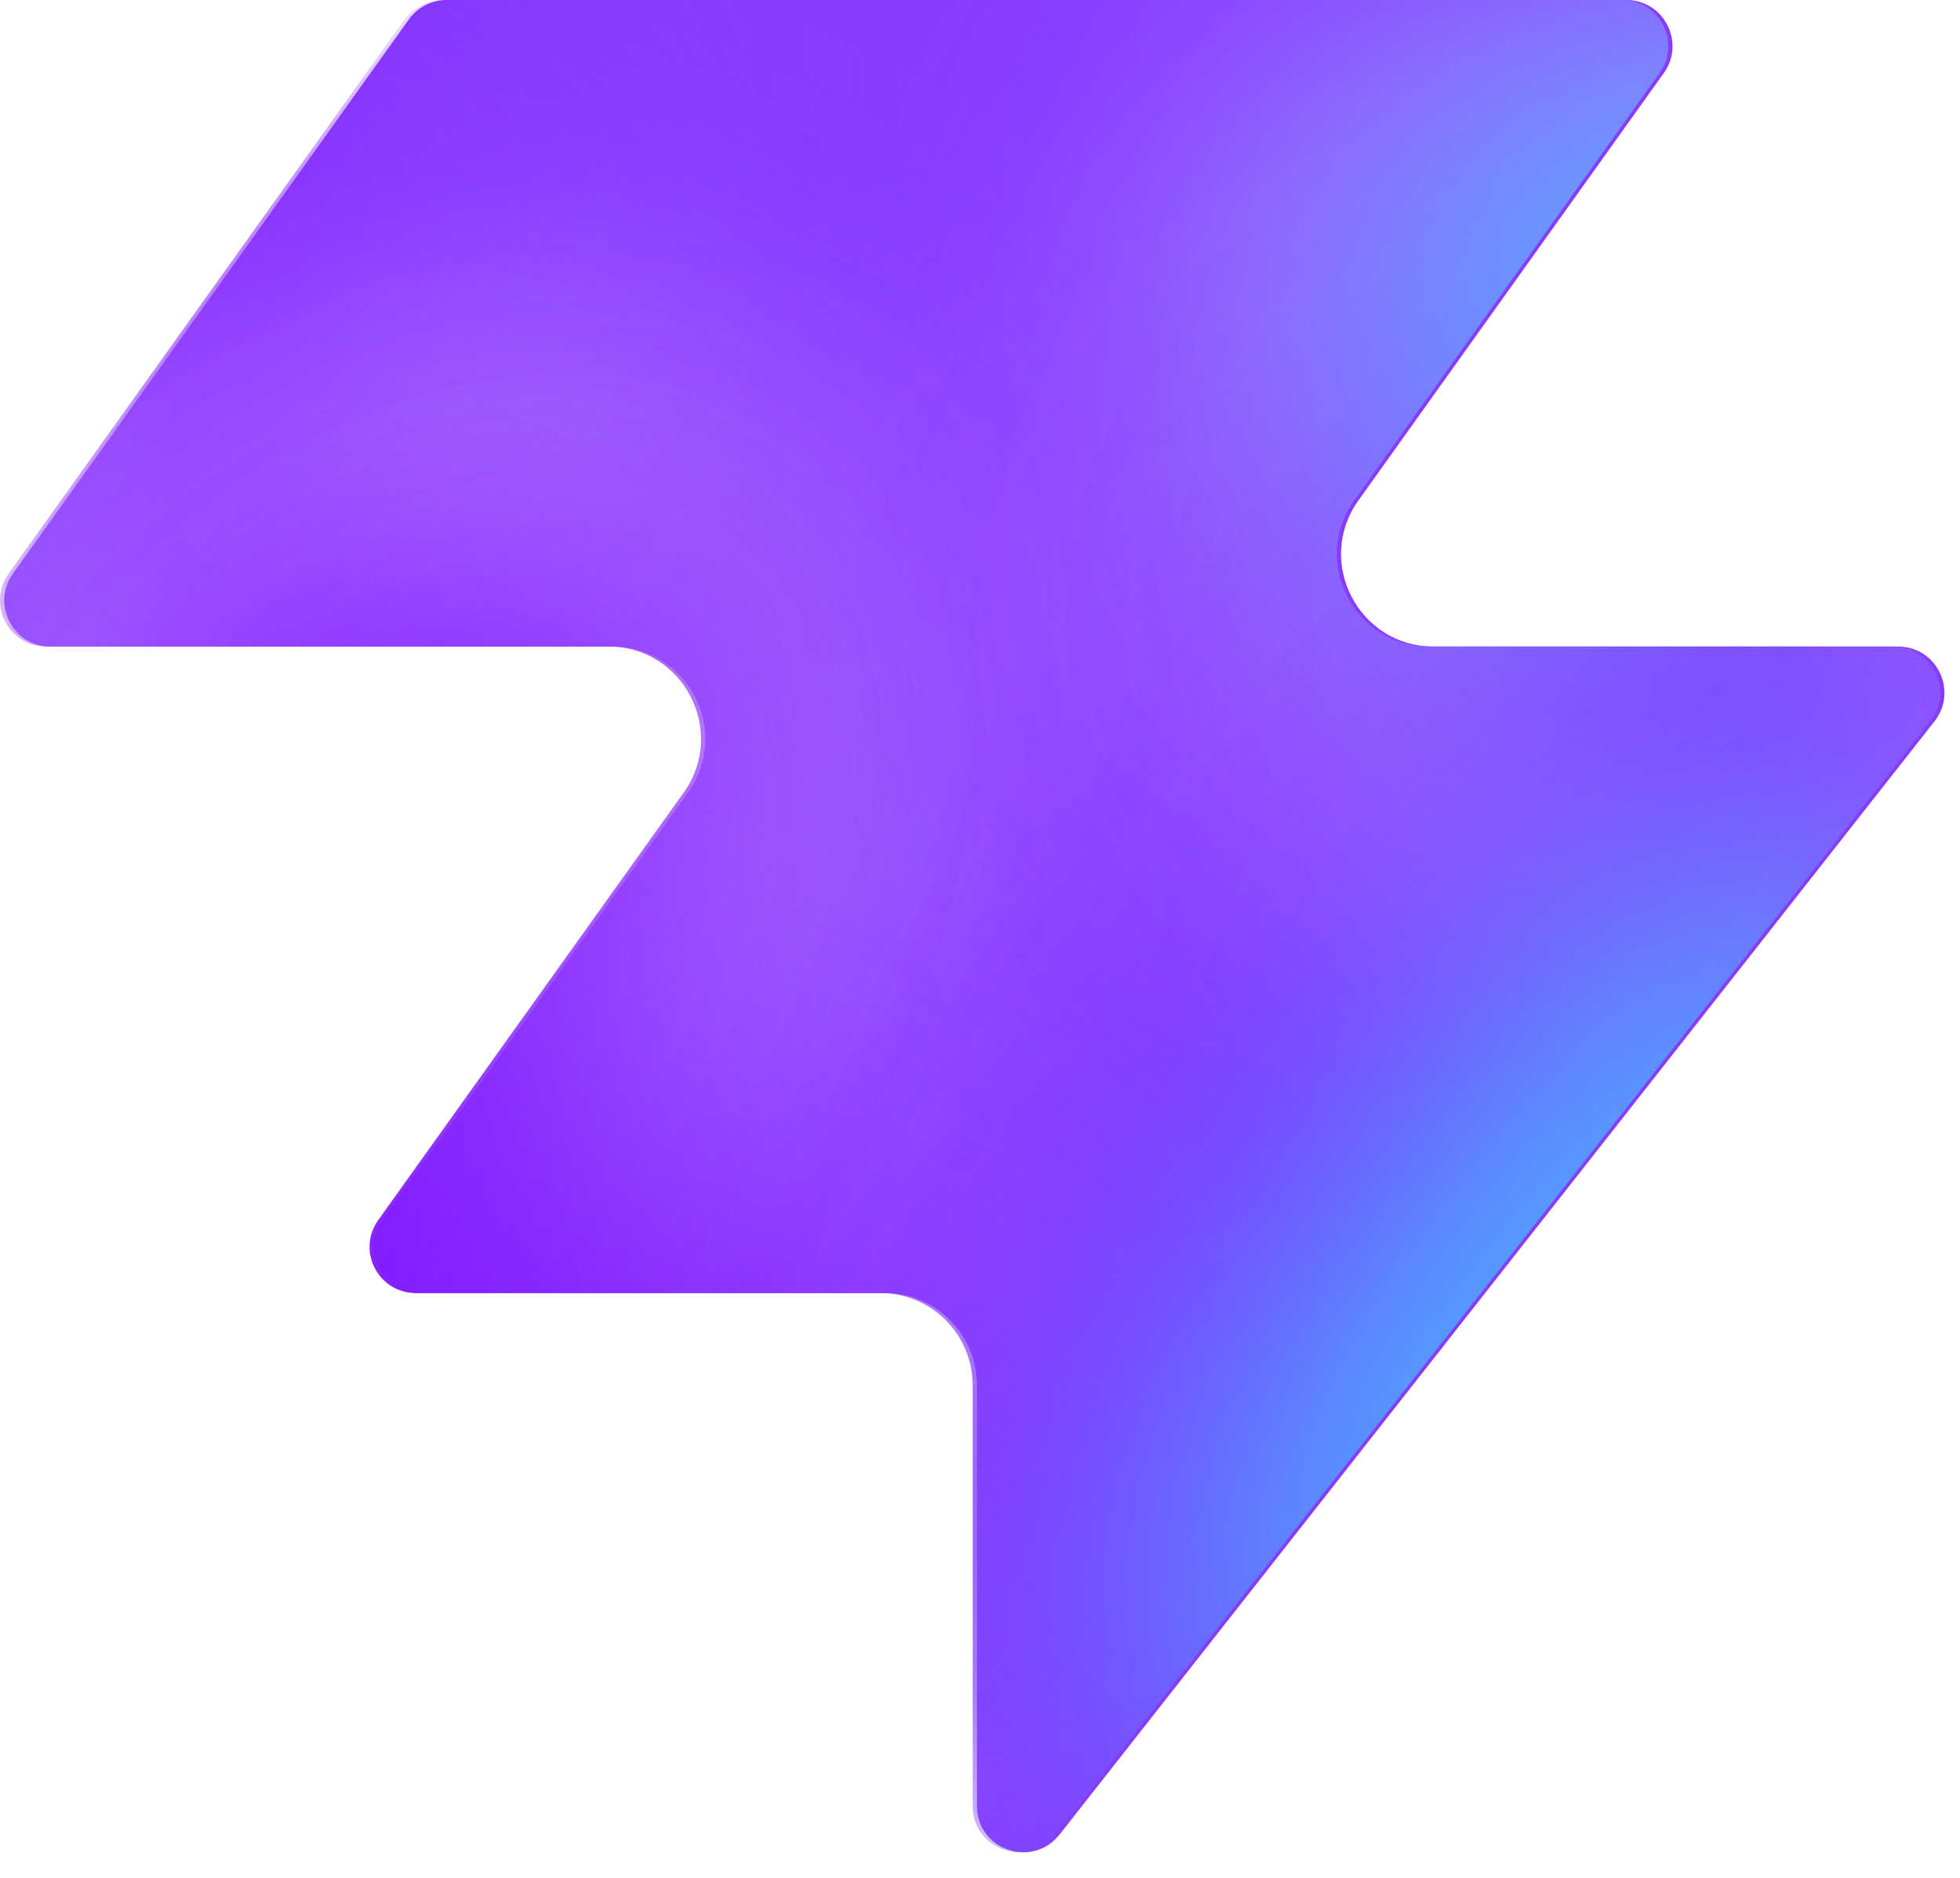
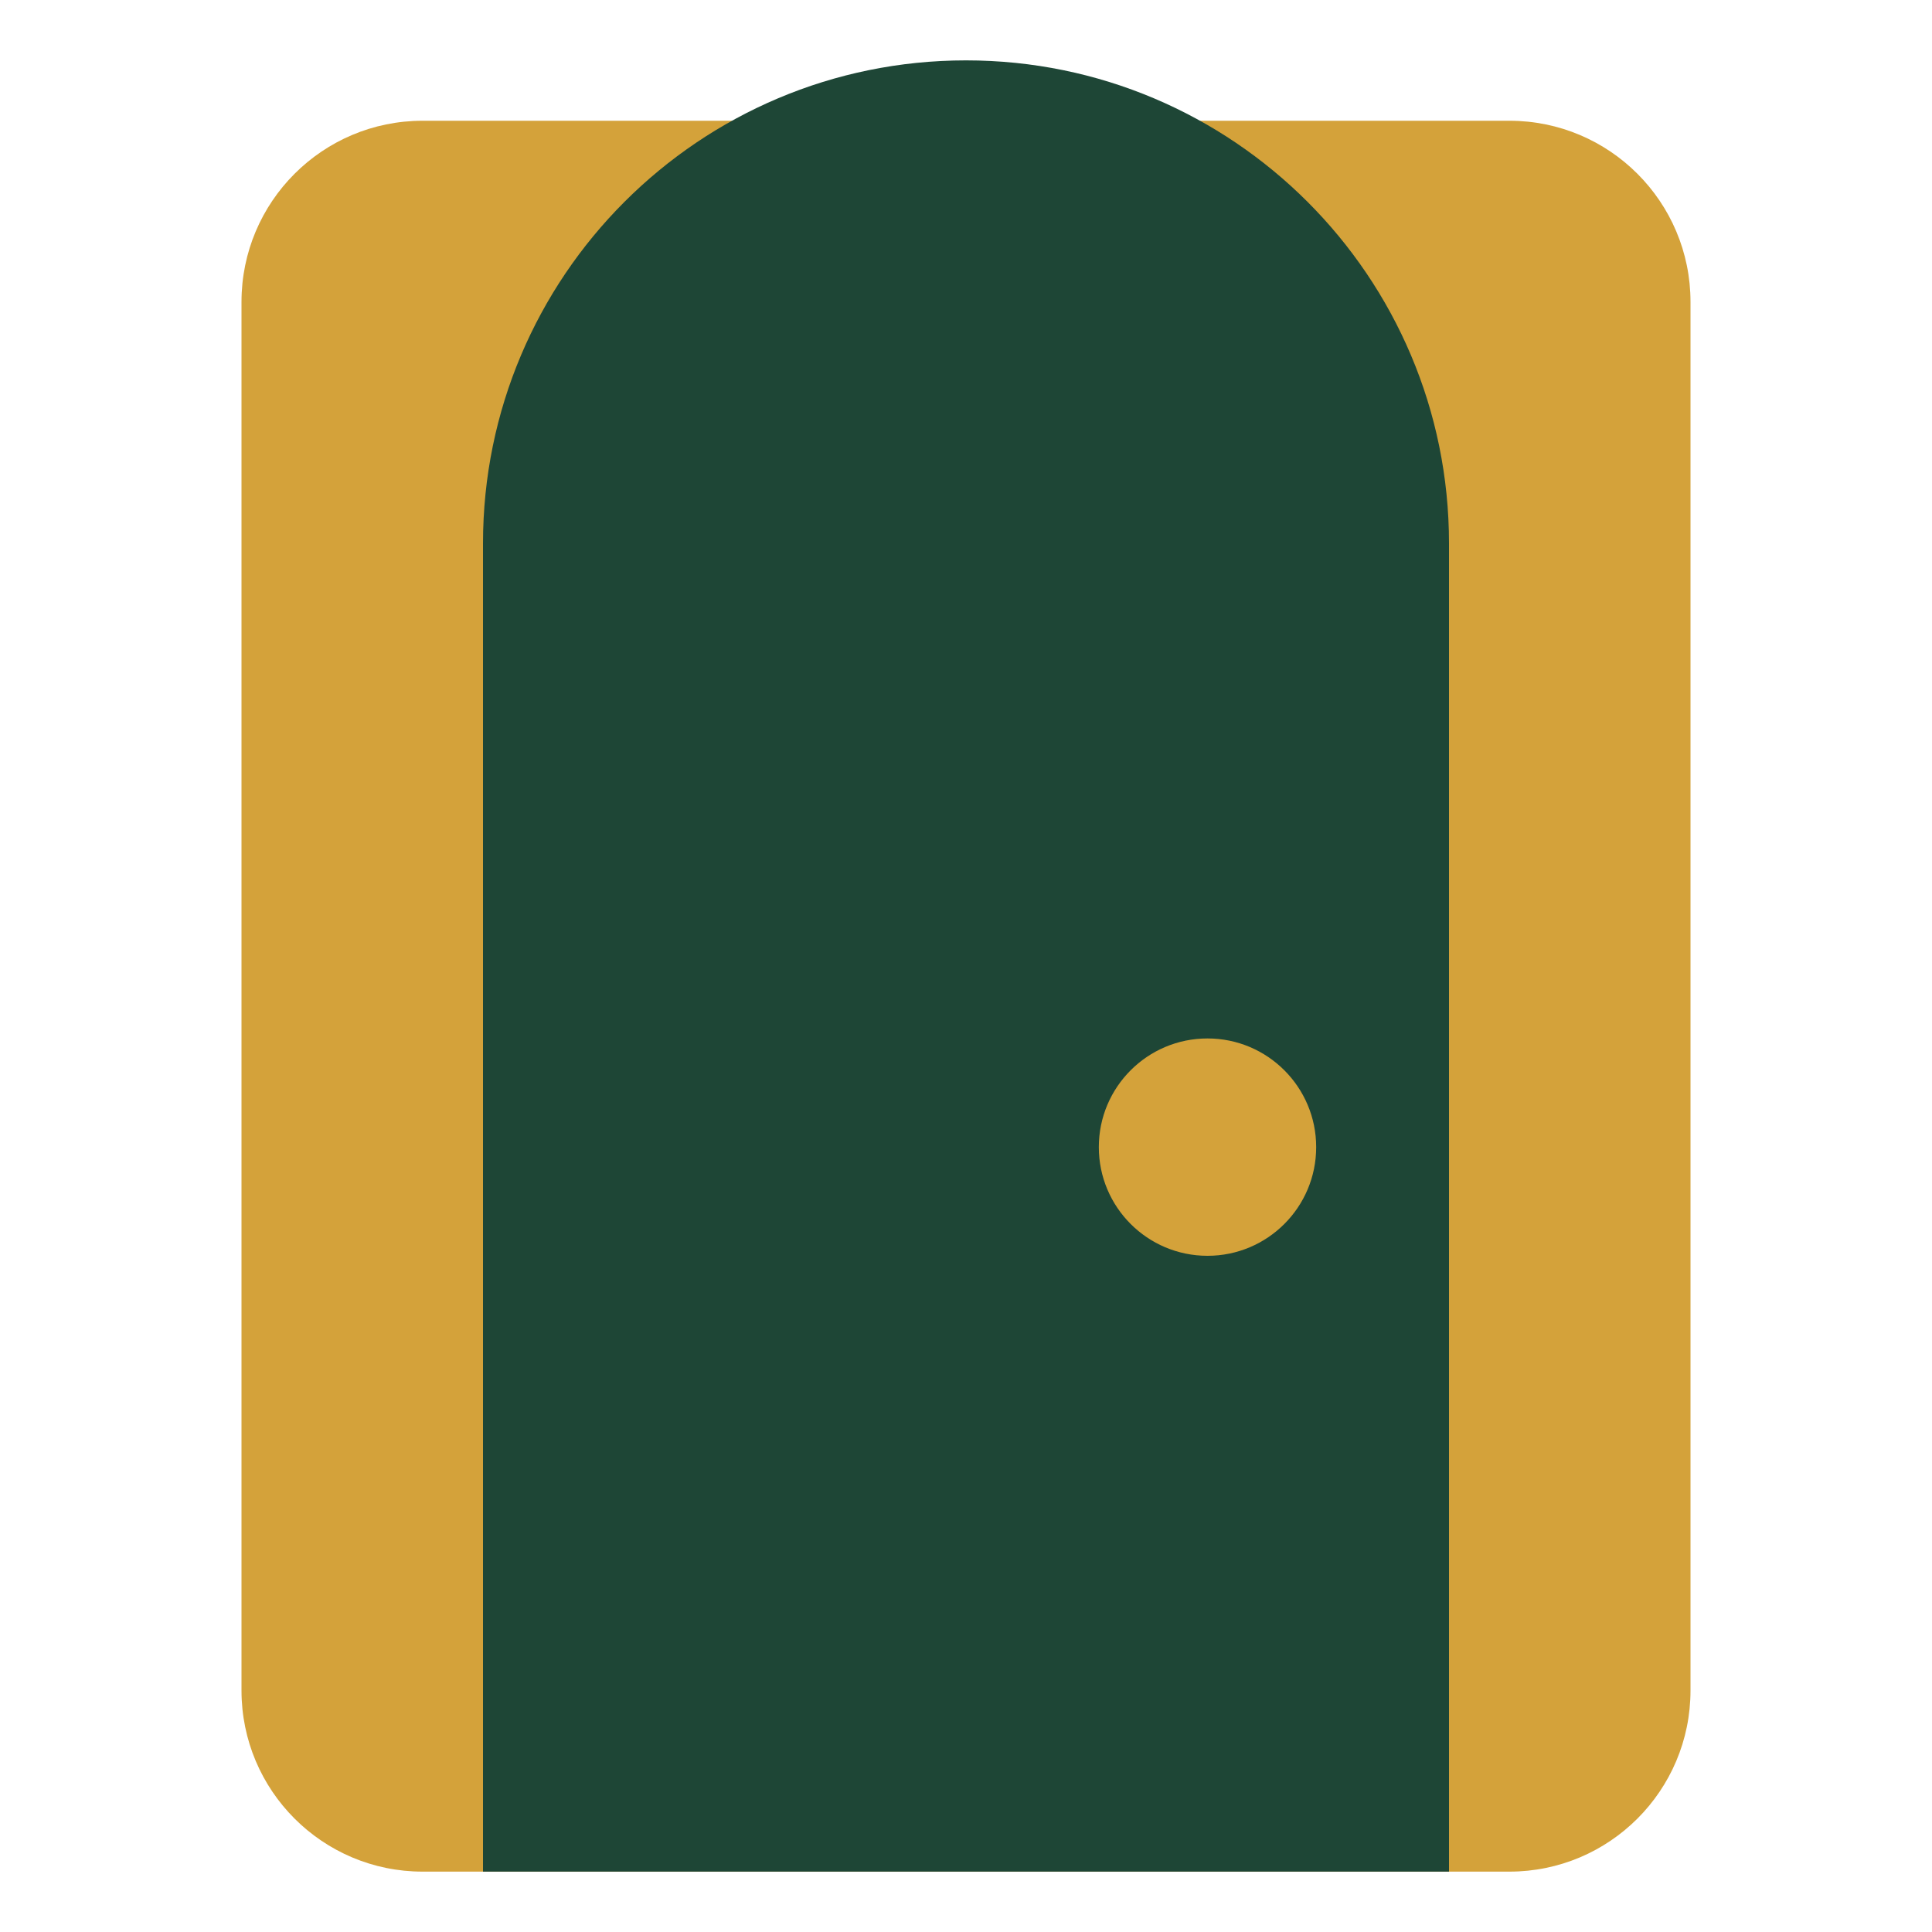
- <svg xmlns="http://www.w3.org/2000/svg" width="48" height="46" fill="none" viewBox="0 0 48 46">
-   <path fill="#863bff" d="M25.946 44.938c-.664.845-2.021.375-2.021-.698V33.937a2.26 2.26 0 0 0-2.262-2.262H10.287c-.92 0-1.456-1.04-.92-1.788l7.48-10.471c1.07-1.497 0-3.578-1.842-3.578H1.237c-.92 0-1.456-1.04-.92-1.788L10.013.474c.214-.297.556-.474.92-.474h28.894c.92 0 1.456 1.04.92 1.788l-7.48 10.471c-1.07 1.498 0 3.579 1.842 3.579h11.377c.943 0 1.473 1.088.89 1.83L25.947 44.94z" style="fill:#863bff;fill:color(display-p3 .525 .23 1);fill-opacity:1" />
-   <mask id="a" width="48" height="46" x="0" y="0" maskUnits="userSpaceOnUse" style="mask-type:alpha">
-     <path fill="#000" d="M25.842 44.938c-.664.844-2.021.375-2.021-.698V33.937a2.26 2.26 0 0 0-2.262-2.262H10.183c-.92 0-1.456-1.04-.92-1.788l7.48-10.471c1.07-1.498 0-3.579-1.842-3.579H1.133c-.92 0-1.456-1.04-.92-1.787L9.91.473c.214-.297.556-.474.92-.474h28.894c.92 0 1.456 1.04.92 1.788l-7.48 10.471c-1.07 1.498 0 3.578 1.842 3.578h11.377c.943 0 1.473 1.088.89 1.832L25.843 44.94z" style="fill:#000;fill-opacity:1" />
-   </mask>
-   <g mask="url(#a)">
-     <g filter="url(#b)">
-       <ellipse cx="5.508" cy="14.704" fill="#ede6ff" rx="5.508" ry="14.704" style="fill:#ede6ff;fill:color(display-p3 .927 .903 1);fill-opacity:1" transform="matrix(.00324 1 1 -.00324 -4.47 31.516)" />
-     </g>
-     <g filter="url(#c)">
-       <ellipse cx="10.399" cy="29.851" fill="#ede6ff" rx="10.399" ry="29.851" style="fill:#ede6ff;fill:color(display-p3 .927 .903 1);fill-opacity:1" transform="matrix(.00324 1 1 -.00324 -39.328 7.883)" />
-     </g>
-     <g filter="url(#d)">
-       <ellipse cx="5.508" cy="30.487" fill="#7e14ff" rx="5.508" ry="30.487" style="fill:#7e14ff;fill:color(display-p3 .492 .077 1);fill-opacity:1" transform="rotate(89.814 -25.913 -14.639)scale(1 -1)" />
-     </g>
-     <g filter="url(#e)">
-       <ellipse cx="5.508" cy="30.599" fill="#7e14ff" rx="5.508" ry="30.599" style="fill:#7e14ff;fill:color(display-p3 .492 .077 1);fill-opacity:1" transform="rotate(89.814 -32.644 -3.334)scale(1 -1)" />
-     </g>
-     <g filter="url(#f)">
-       <ellipse cx="5.508" cy="30.599" fill="#7e14ff" rx="5.508" ry="30.599" style="fill:#7e14ff;fill:color(display-p3 .492 .077 1);fill-opacity:1" transform="matrix(.00324 1 1 -.00324 -34.34 30.47)" />
-     </g>
-     <g filter="url(#g)">
-       <ellipse cx="14.072" cy="22.078" fill="#ede6ff" rx="14.072" ry="22.078" style="fill:#ede6ff;fill:color(display-p3 .927 .903 1);fill-opacity:1" transform="rotate(93.35 24.506 48.493)scale(-1 1)" />
-     </g>
-     <g filter="url(#h)">
-       <ellipse cx="3.47" cy="21.501" fill="#7e14ff" rx="3.47" ry="21.501" style="fill:#7e14ff;fill:color(display-p3 .492 .077 1);fill-opacity:1" transform="rotate(89.009 28.708 47.59)scale(-1 1)" />
-     </g>
-     <g filter="url(#i)">
-       <ellipse cx="3.47" cy="21.501" fill="#7e14ff" rx="3.47" ry="21.501" style="fill:#7e14ff;fill:color(display-p3 .492 .077 1);fill-opacity:1" transform="rotate(89.009 28.708 47.59)scale(-1 1)" />
-     </g>
-     <g filter="url(#j)">
-       <ellipse cx=".387" cy="8.972" fill="#7e14ff" rx="4.407" ry="29.108" style="fill:#7e14ff;fill:color(display-p3 .492 .077 1);fill-opacity:1" transform="rotate(39.51 .387 8.972)" />
-     </g>
-     <g filter="url(#k)">
-       <ellipse cx="47.523" cy="-6.092" fill="#7e14ff" rx="4.407" ry="29.108" style="fill:#7e14ff;fill:color(display-p3 .492 .077 1);fill-opacity:1" transform="rotate(37.892 47.523 -6.092)" />
-     </g>
-     <g filter="url(#l)">
-       <ellipse cx="41.412" cy="6.333" fill="#47bfff" rx="5.971" ry="9.665" style="fill:#47bfff;fill:color(display-p3 .28 .748 1);fill-opacity:1" transform="rotate(37.892 41.412 6.333)" />
-     </g>
-     <g filter="url(#m)">
-       <ellipse cx="-1.879" cy="38.332" fill="#7e14ff" rx="4.407" ry="29.108" style="fill:#7e14ff;fill:color(display-p3 .492 .077 1);fill-opacity:1" transform="rotate(37.892 -1.88 38.332)" />
-     </g>
-     <g filter="url(#n)">
-       <ellipse cx="-1.879" cy="38.332" fill="#7e14ff" rx="4.407" ry="29.108" style="fill:#7e14ff;fill:color(display-p3 .492 .077 1);fill-opacity:1" transform="rotate(37.892 -1.88 38.332)" />
-     </g>
-     <g filter="url(#o)">
-       <ellipse cx="35.651" cy="29.907" fill="#7e14ff" rx="4.407" ry="29.108" style="fill:#7e14ff;fill:color(display-p3 .492 .077 1);fill-opacity:1" transform="rotate(37.892 35.651 29.907)" />
-     </g>
-     <g filter="url(#p)">
-       <ellipse cx="38.418" cy="32.4" fill="#47bfff" rx="5.971" ry="15.297" style="fill:#47bfff;fill:color(display-p3 .28 .748 1);fill-opacity:1" transform="rotate(37.892 38.418 32.4)" />
-     </g>
-   </g>
-   <defs>
-     <filter id="b" width="60.045" height="41.654" x="-19.77" y="16.149" color-interpolation-filters="sRGB" filterUnits="userSpaceOnUse">
-       <feFlood flood-opacity="0" result="BackgroundImageFix" />
-       <feBlend in="SourceGraphic" in2="BackgroundImageFix" result="shape" />
-       <feGaussianBlur result="effect1_foregroundBlur_2002_17158" stdDeviation="7.659" />
-     </filter>
-     <filter id="c" width="90.34" height="51.437" x="-54.613" y="-7.533" color-interpolation-filters="sRGB" filterUnits="userSpaceOnUse">
-       <feFlood flood-opacity="0" result="BackgroundImageFix" />
-       <feBlend in="SourceGraphic" in2="BackgroundImageFix" result="shape" />
-       <feGaussianBlur result="effect1_foregroundBlur_2002_17158" stdDeviation="7.659" />
-     </filter>
-     <filter id="d" width="79.355" height="29.4" x="-49.64" y="2.03" color-interpolation-filters="sRGB" filterUnits="userSpaceOnUse">
-       <feFlood flood-opacity="0" result="BackgroundImageFix" />
-       <feBlend in="SourceGraphic" in2="BackgroundImageFix" result="shape" />
-       <feGaussianBlur result="effect1_foregroundBlur_2002_17158" stdDeviation="4.596" />
-     </filter>
-     <filter id="e" width="79.579" height="29.4" x="-45.045" y="20.029" color-interpolation-filters="sRGB" filterUnits="userSpaceOnUse">
-       <feFlood flood-opacity="0" result="BackgroundImageFix" />
-       <feBlend in="SourceGraphic" in2="BackgroundImageFix" result="shape" />
-       <feGaussianBlur result="effect1_foregroundBlur_2002_17158" stdDeviation="4.596" />
-     </filter>
-     <filter id="f" width="79.579" height="29.4" x="-43.513" y="21.178" color-interpolation-filters="sRGB" filterUnits="userSpaceOnUse">
-       <feFlood flood-opacity="0" result="BackgroundImageFix" />
-       <feBlend in="SourceGraphic" in2="BackgroundImageFix" result="shape" />
-       <feGaussianBlur result="effect1_foregroundBlur_2002_17158" stdDeviation="4.596" />
-     </filter>
-     <filter id="g" width="74.749" height="58.852" x="15.756" y="-17.901" color-interpolation-filters="sRGB" filterUnits="userSpaceOnUse">
-       <feFlood flood-opacity="0" result="BackgroundImageFix" />
-       <feBlend in="SourceGraphic" in2="BackgroundImageFix" result="shape" />
-       <feGaussianBlur result="effect1_foregroundBlur_2002_17158" stdDeviation="7.659" />
-     </filter>
-     <filter id="h" width="61.377" height="25.362" x="23.548" y="2.284" color-interpolation-filters="sRGB" filterUnits="userSpaceOnUse">
-       <feFlood flood-opacity="0" result="BackgroundImageFix" />
-       <feBlend in="SourceGraphic" in2="BackgroundImageFix" result="shape" />
-       <feGaussianBlur result="effect1_foregroundBlur_2002_17158" stdDeviation="4.596" />
-     </filter>
-     <filter id="i" width="61.377" height="25.362" x="23.548" y="2.284" color-interpolation-filters="sRGB" filterUnits="userSpaceOnUse">
-       <feFlood flood-opacity="0" result="BackgroundImageFix" />
-       <feBlend in="SourceGraphic" in2="BackgroundImageFix" result="shape" />
-       <feGaussianBlur result="effect1_foregroundBlur_2002_17158" stdDeviation="4.596" />
-     </filter>
-     <filter id="j" width="56.045" height="63.649" x="-27.636" y="-22.853" color-interpolation-filters="sRGB" filterUnits="userSpaceOnUse">
-       <feFlood flood-opacity="0" result="BackgroundImageFix" />
-       <feBlend in="SourceGraphic" in2="BackgroundImageFix" result="shape" />
-       <feGaussianBlur result="effect1_foregroundBlur_2002_17158" stdDeviation="4.596" />
-     </filter>
-     <filter id="k" width="54.814" height="64.646" x="20.116" y="-38.415" color-interpolation-filters="sRGB" filterUnits="userSpaceOnUse">
-       <feFlood flood-opacity="0" result="BackgroundImageFix" />
-       <feBlend in="SourceGraphic" in2="BackgroundImageFix" result="shape" />
-       <feGaussianBlur result="effect1_foregroundBlur_2002_17158" stdDeviation="4.596" />
-     </filter>
-     <filter id="l" width="33.541" height="35.313" x="24.641" y="-11.323" color-interpolation-filters="sRGB" filterUnits="userSpaceOnUse">
-       <feFlood flood-opacity="0" result="BackgroundImageFix" />
-       <feBlend in="SourceGraphic" in2="BackgroundImageFix" result="shape" />
-       <feGaussianBlur result="effect1_foregroundBlur_2002_17158" stdDeviation="4.596" />
-     </filter>
-     <filter id="m" width="54.814" height="64.646" x="-29.286" y="6.009" color-interpolation-filters="sRGB" filterUnits="userSpaceOnUse">
-       <feFlood flood-opacity="0" result="BackgroundImageFix" />
-       <feBlend in="SourceGraphic" in2="BackgroundImageFix" result="shape" />
-       <feGaussianBlur result="effect1_foregroundBlur_2002_17158" stdDeviation="4.596" />
-     </filter>
-     <filter id="n" width="54.814" height="64.646" x="-29.286" y="6.009" color-interpolation-filters="sRGB" filterUnits="userSpaceOnUse">
-       <feFlood flood-opacity="0" result="BackgroundImageFix" />
-       <feBlend in="SourceGraphic" in2="BackgroundImageFix" result="shape" />
-       <feGaussianBlur result="effect1_foregroundBlur_2002_17158" stdDeviation="4.596" />
-     </filter>
-     <filter id="o" width="54.814" height="64.646" x="8.244" y="-2.416" color-interpolation-filters="sRGB" filterUnits="userSpaceOnUse">
-       <feFlood flood-opacity="0" result="BackgroundImageFix" />
-       <feBlend in="SourceGraphic" in2="BackgroundImageFix" result="shape" />
-       <feGaussianBlur result="effect1_foregroundBlur_2002_17158" stdDeviation="4.596" />
-     </filter>
-     <filter id="p" width="39.409" height="43.623" x="18.713" y="10.588" color-interpolation-filters="sRGB" filterUnits="userSpaceOnUse">
-       <feFlood flood-opacity="0" result="BackgroundImageFix" />
-       <feBlend in="SourceGraphic" in2="BackgroundImageFix" result="shape" />
-       <feGaussianBlur result="effect1_foregroundBlur_2002_17158" stdDeviation="4.596" />
-     </filter>
-   </defs>
+ <svg xmlns="http://www.w3.org/2000/svg" viewBox="0 0 32 32">
+   <rect x="4" y="2" width="24" height="29" rx="3" fill="#d4a23a" />
+   <path d="M8 31V9a8 8 0 0 1 16 0v22z" fill="#1e4636" />
+   <circle cx="20" cy="19" r="1.8" fill="#d4a23a" />
</svg>
